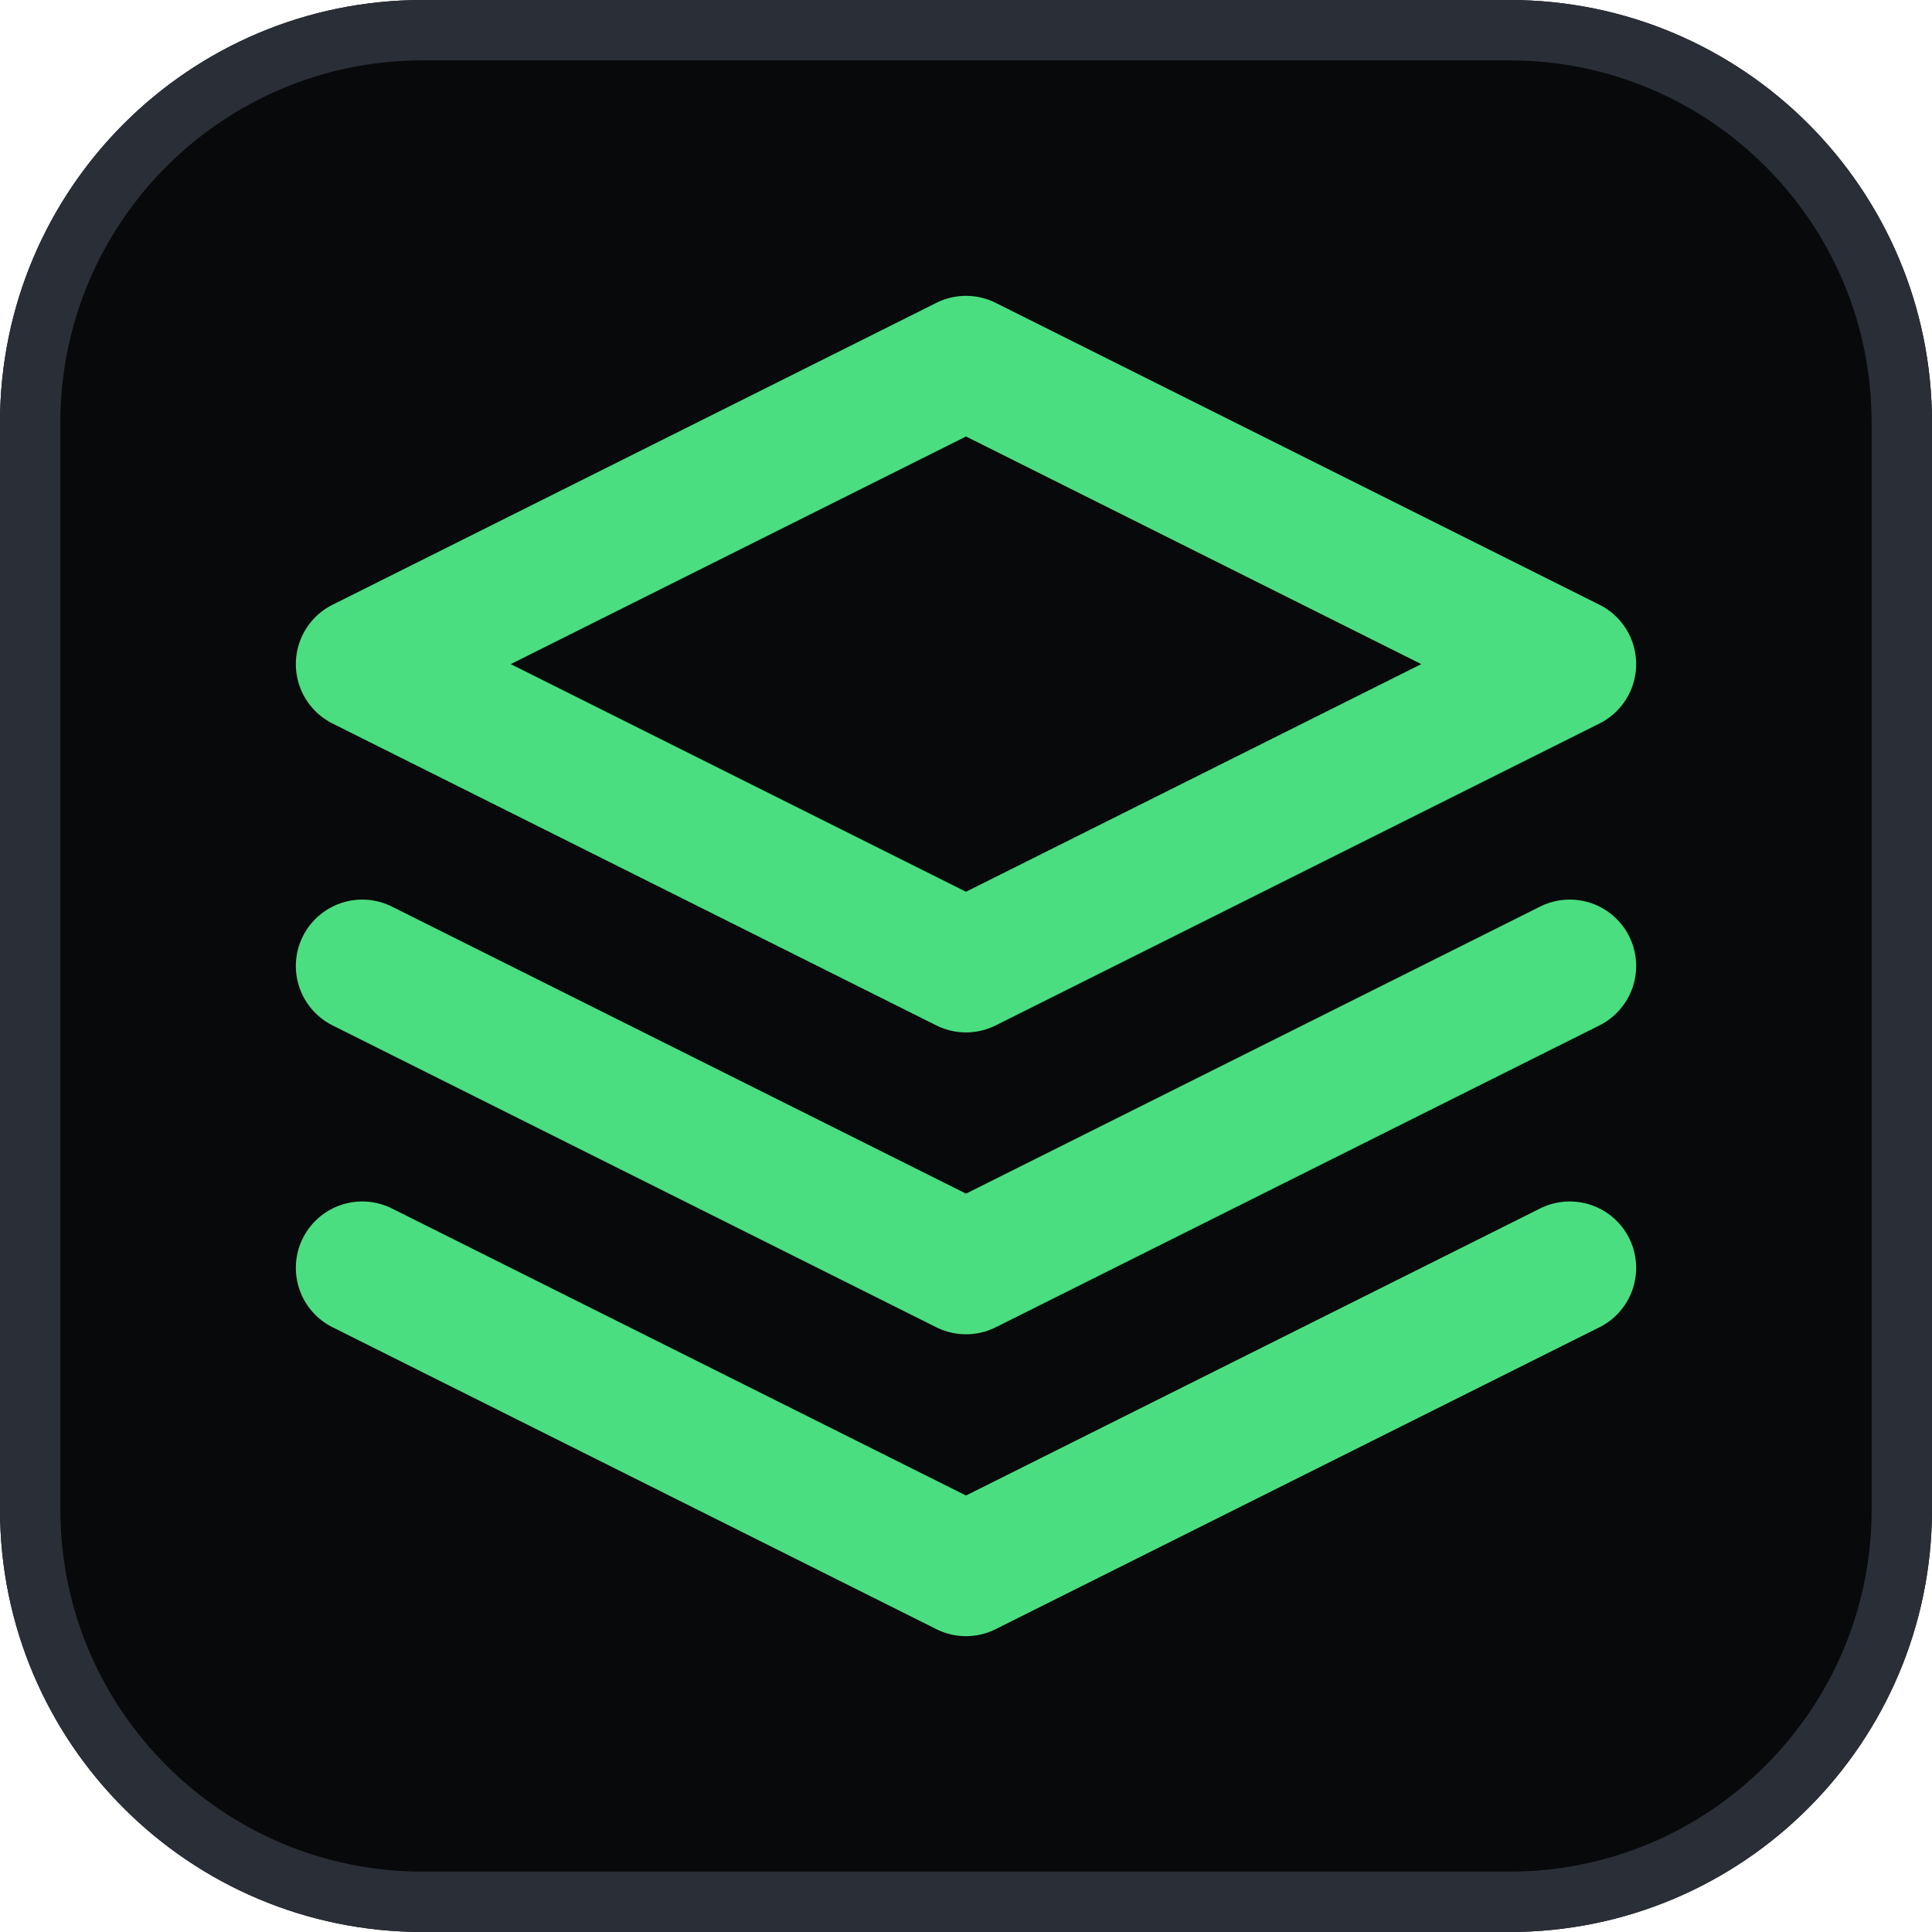
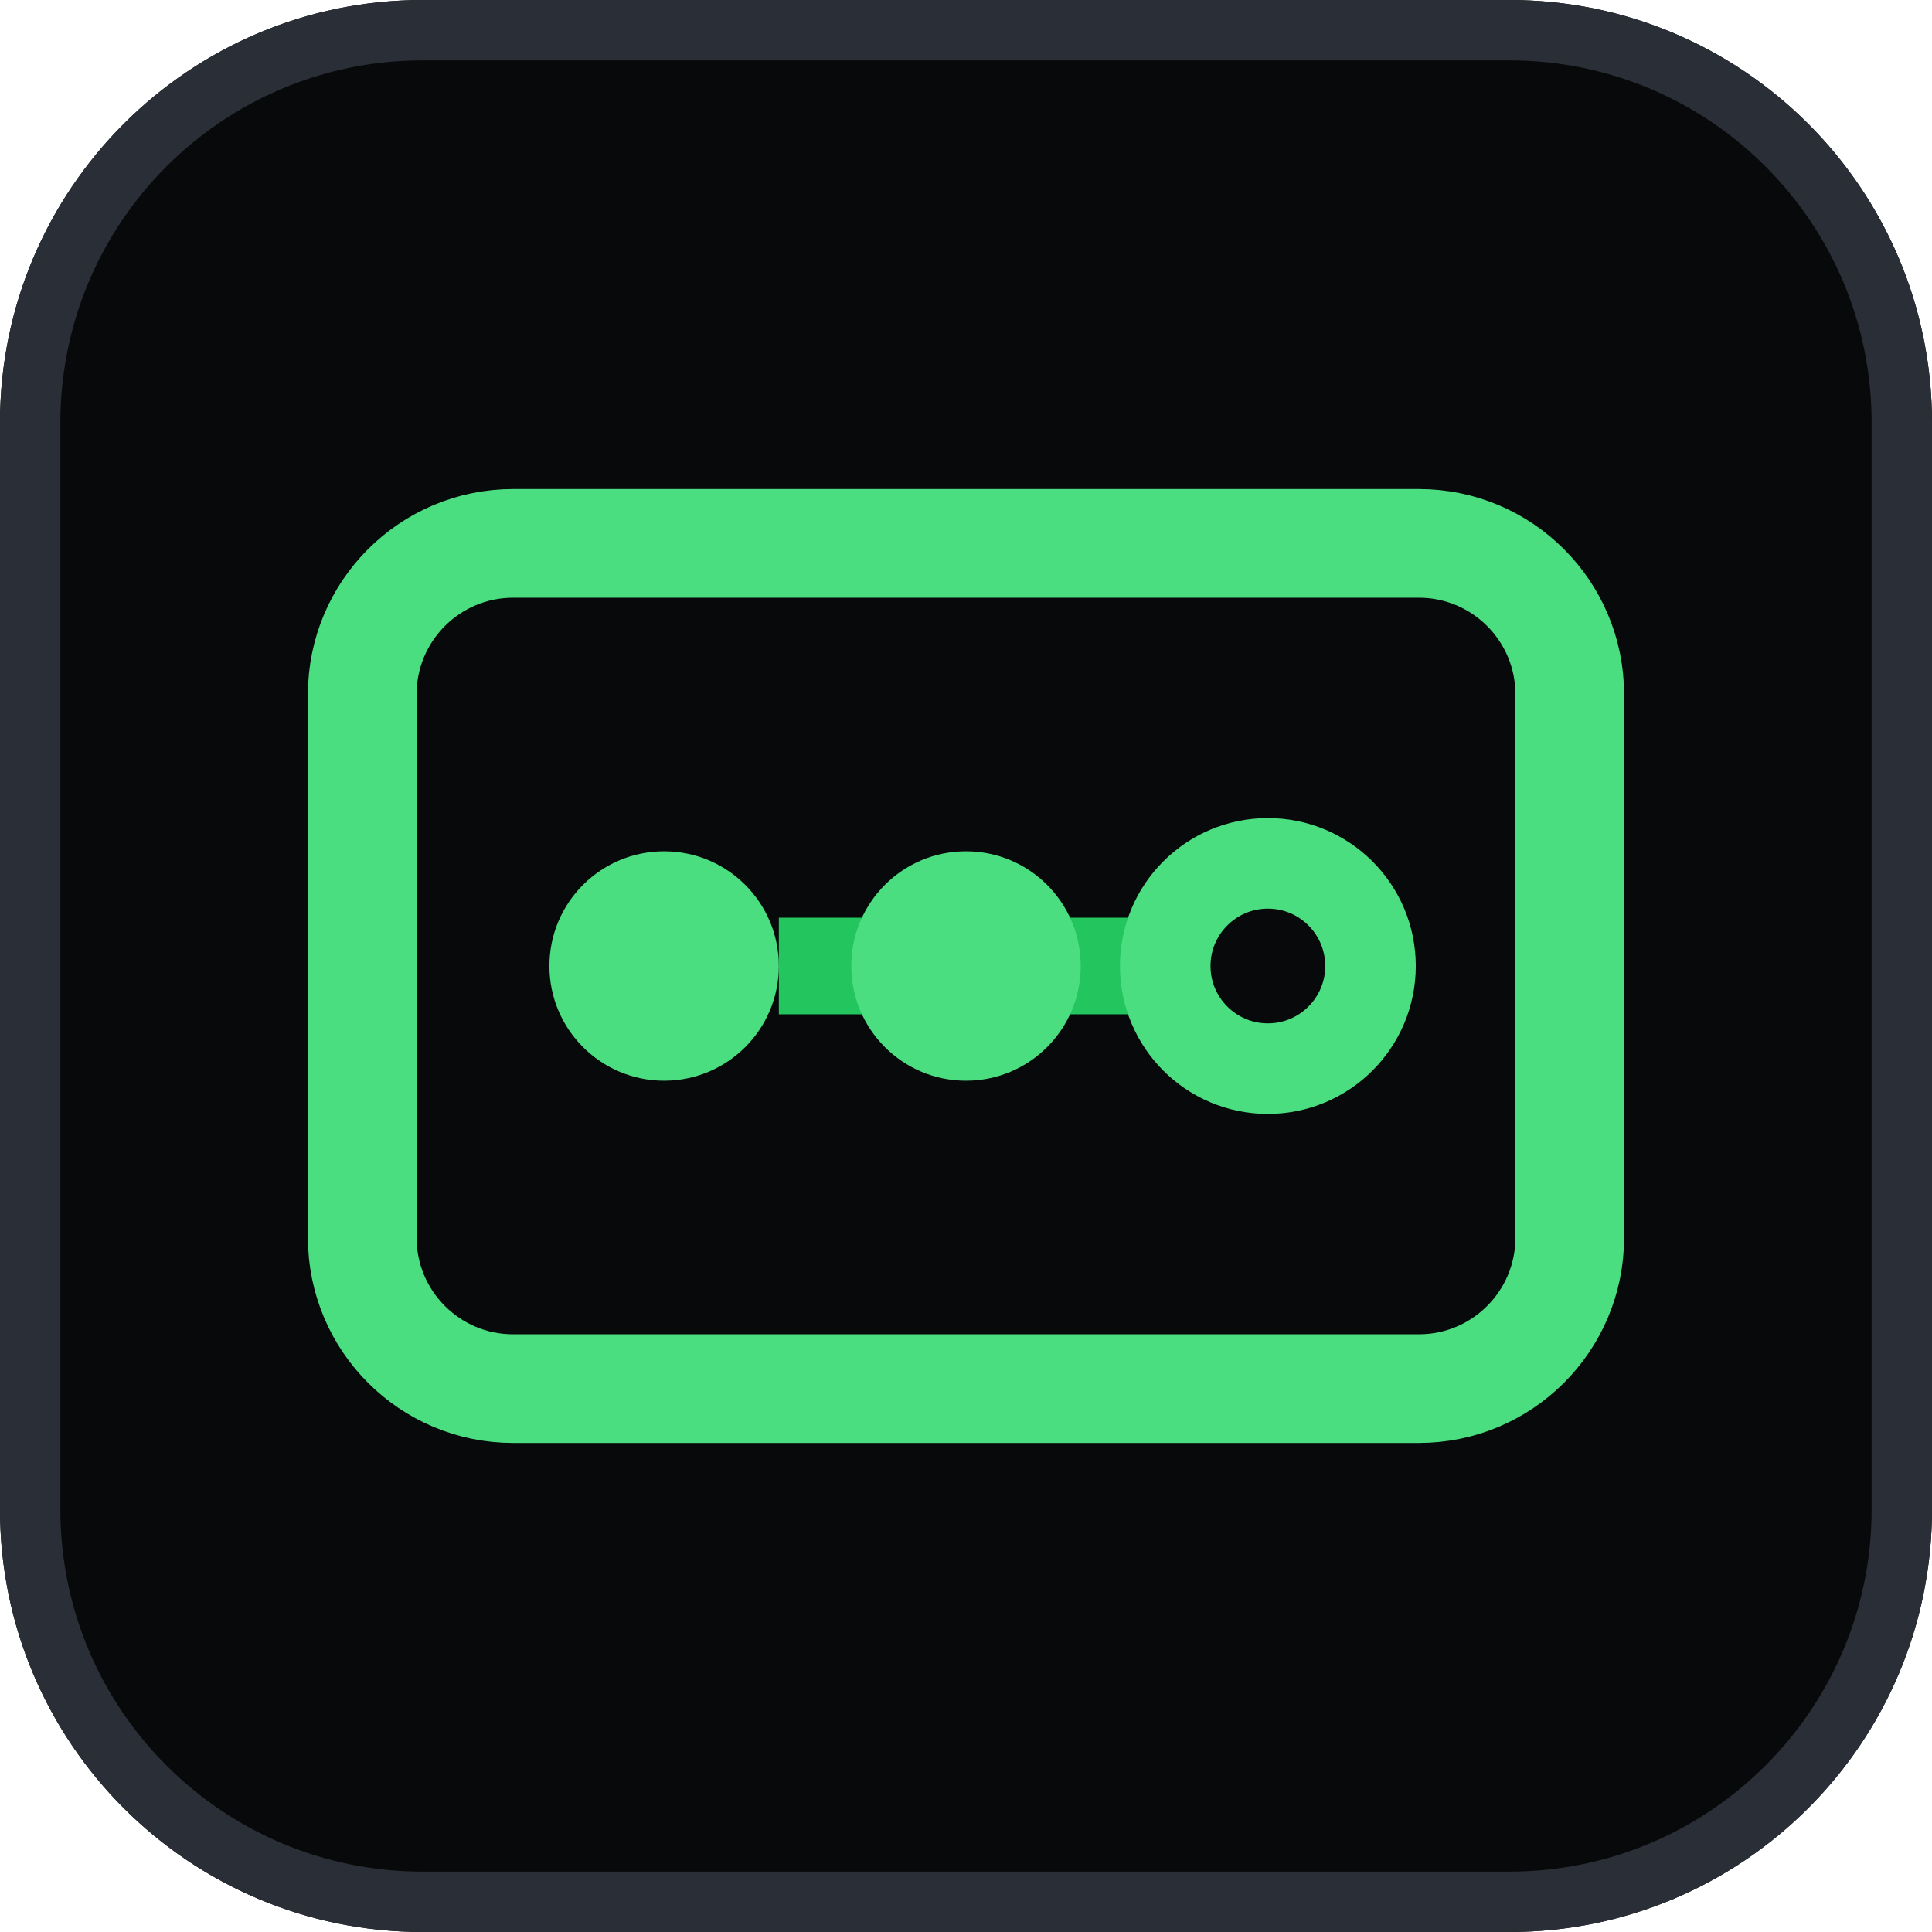
<svg xmlns="http://www.w3.org/2000/svg" width="32" height="32" viewBox="0 0 32 32">
  <rect width="32" height="32" rx="7" fill="#08090a" />
  <rect x="0.5" y="0.5" width="31" height="31" rx="6.5" fill="none" stroke="#2a2e36" stroke-width="1" />
-   <g transform="translate(4 4)" fill="none" stroke="#4ade80" stroke-width="2.2" stroke-linejoin="round" stroke-linecap="round">
-     <path d="M12 2L2 7l10 5 10-5-10-5z" />
-     <path d="M2 17l10 5 10-5" />
-     <path d="M2 12l10 5 10-5" />
-   </g>
+   <rect x="6" y="9" width="20" height="14" rx="2.5" fill="none" stroke="#4ade80" stroke-width="1.8" />
+   <line x1="12.9" y1="16" x2="19.1" y2="16" stroke="#22c55e" stroke-width="1.6" />
+   <circle cx="11" cy="16" r="1.9" fill="#4ade80" />
+   <circle cx="16" cy="16" r="1.9" fill="#4ade80" />
+   <circle cx="21" cy="16" r="1.7" fill="none" stroke="#4ade80" stroke-width="1.5" />
</svg>
